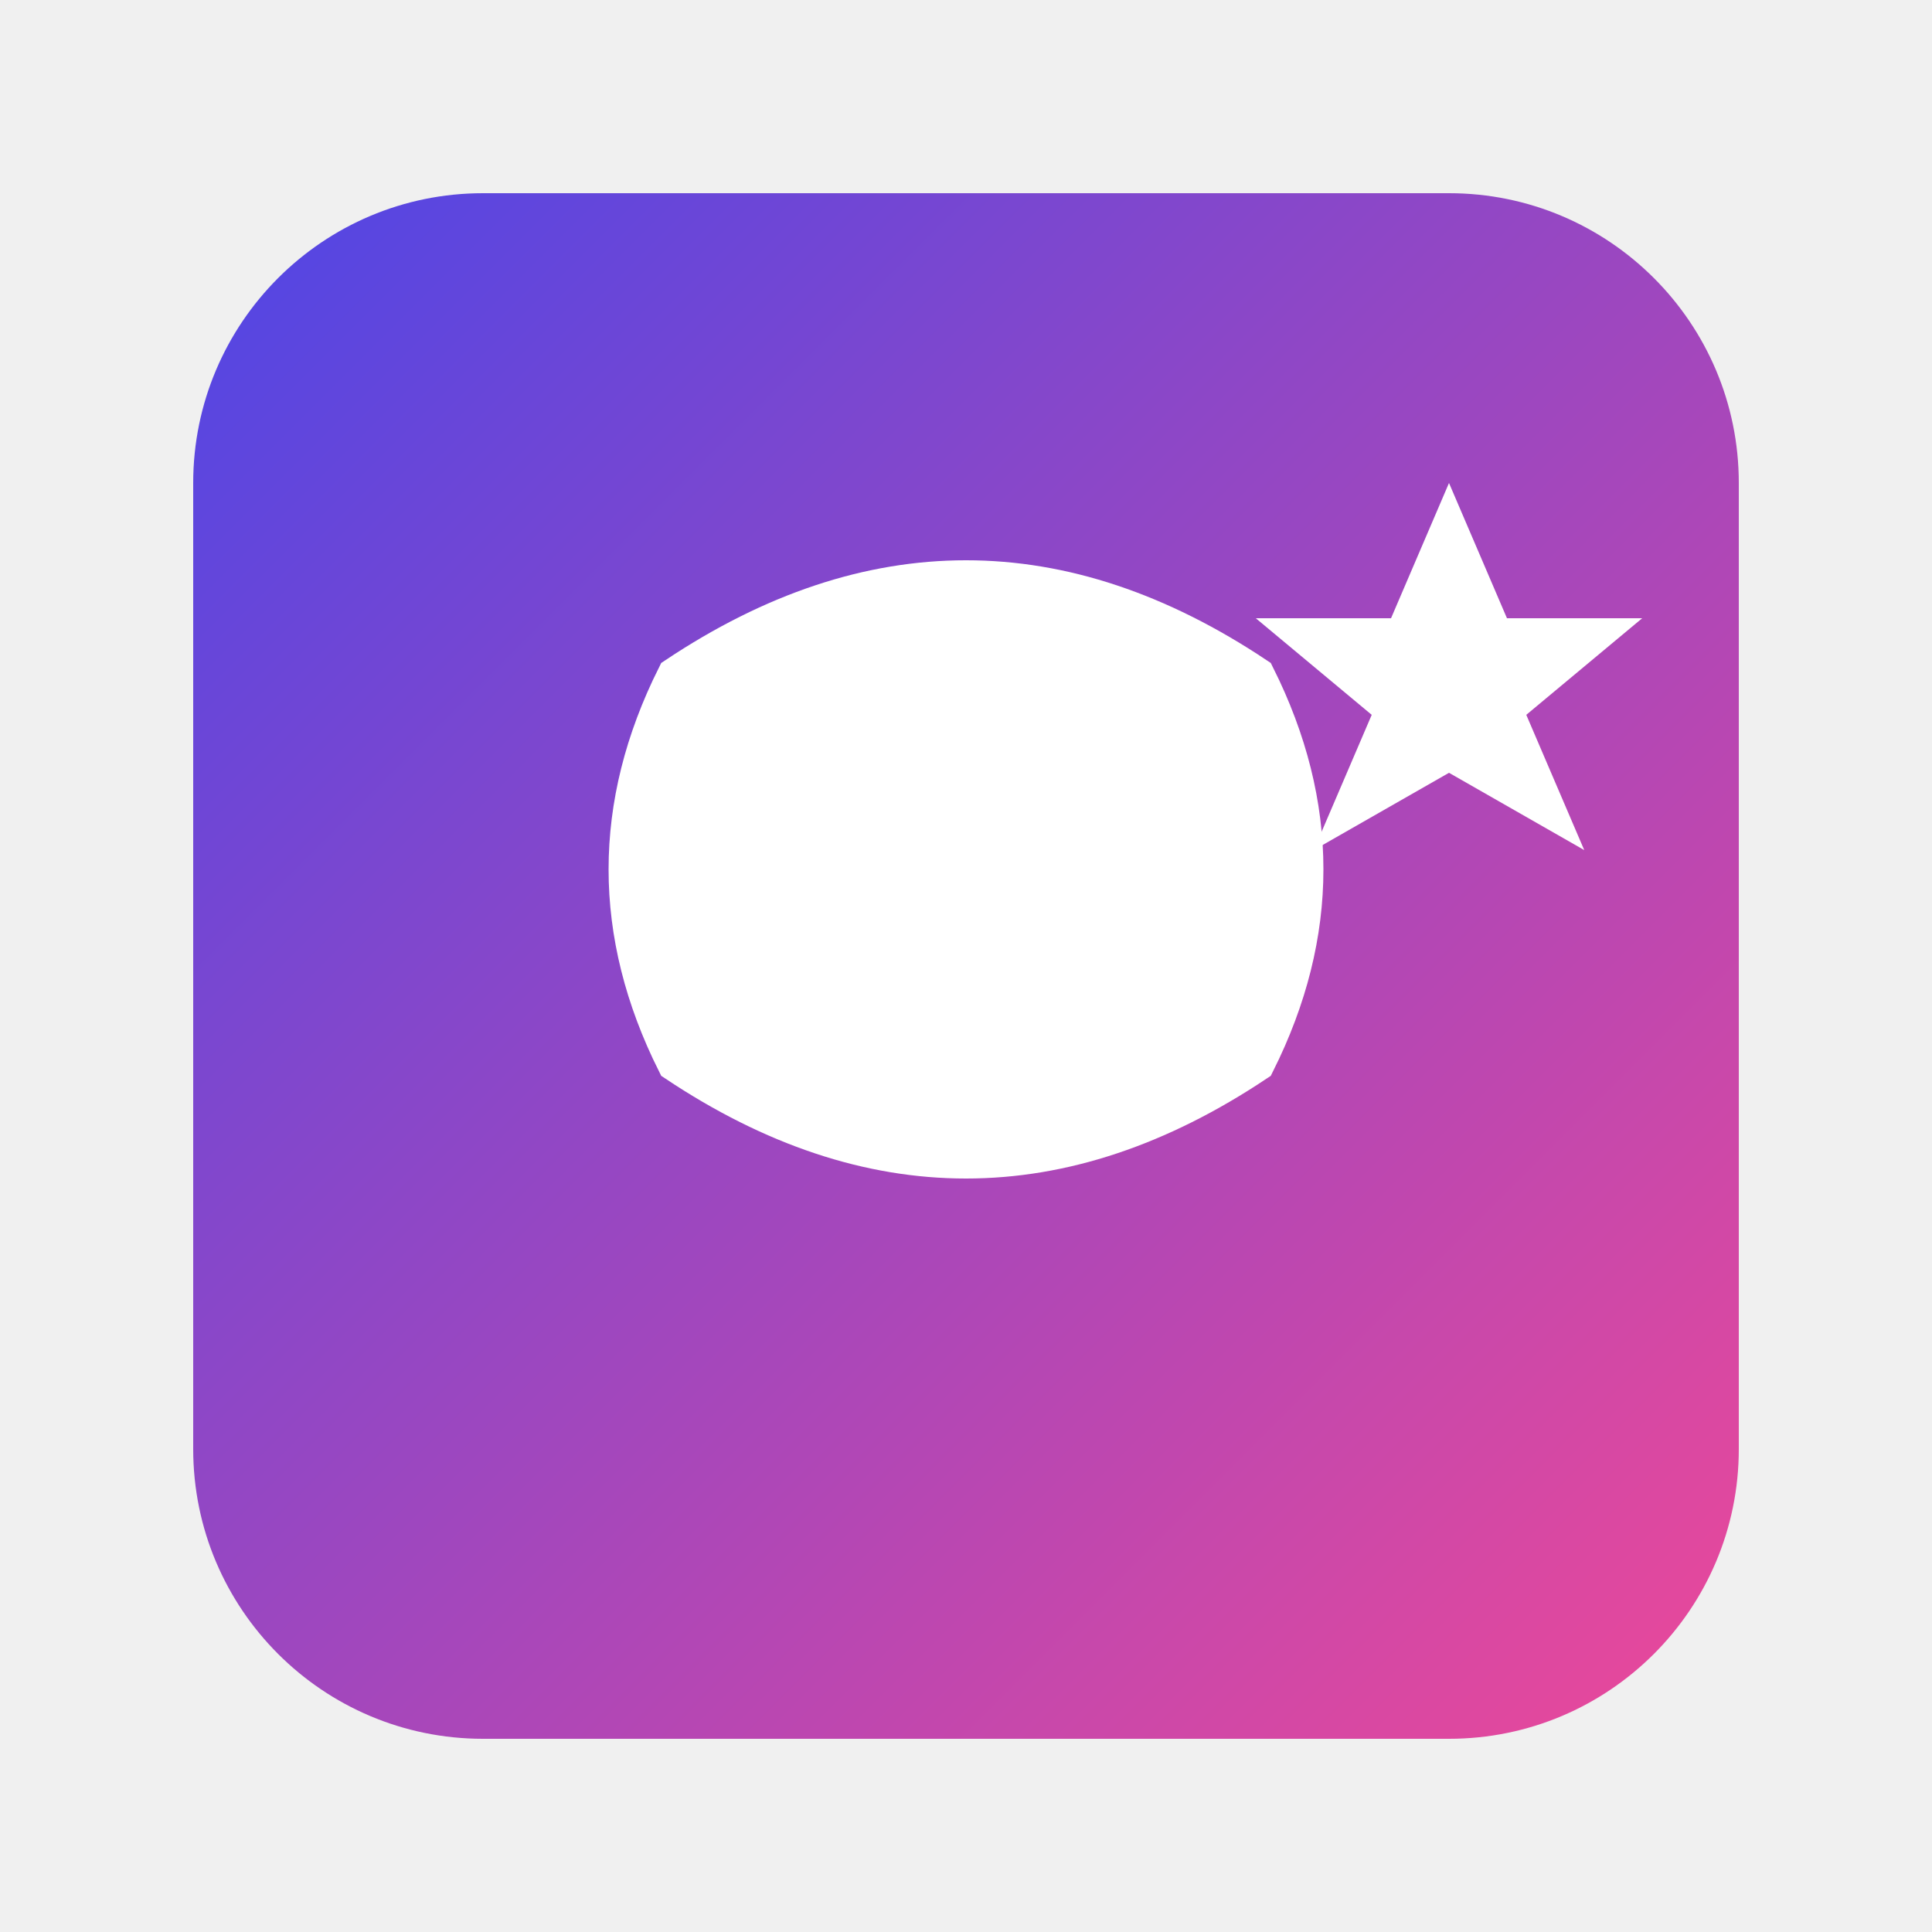
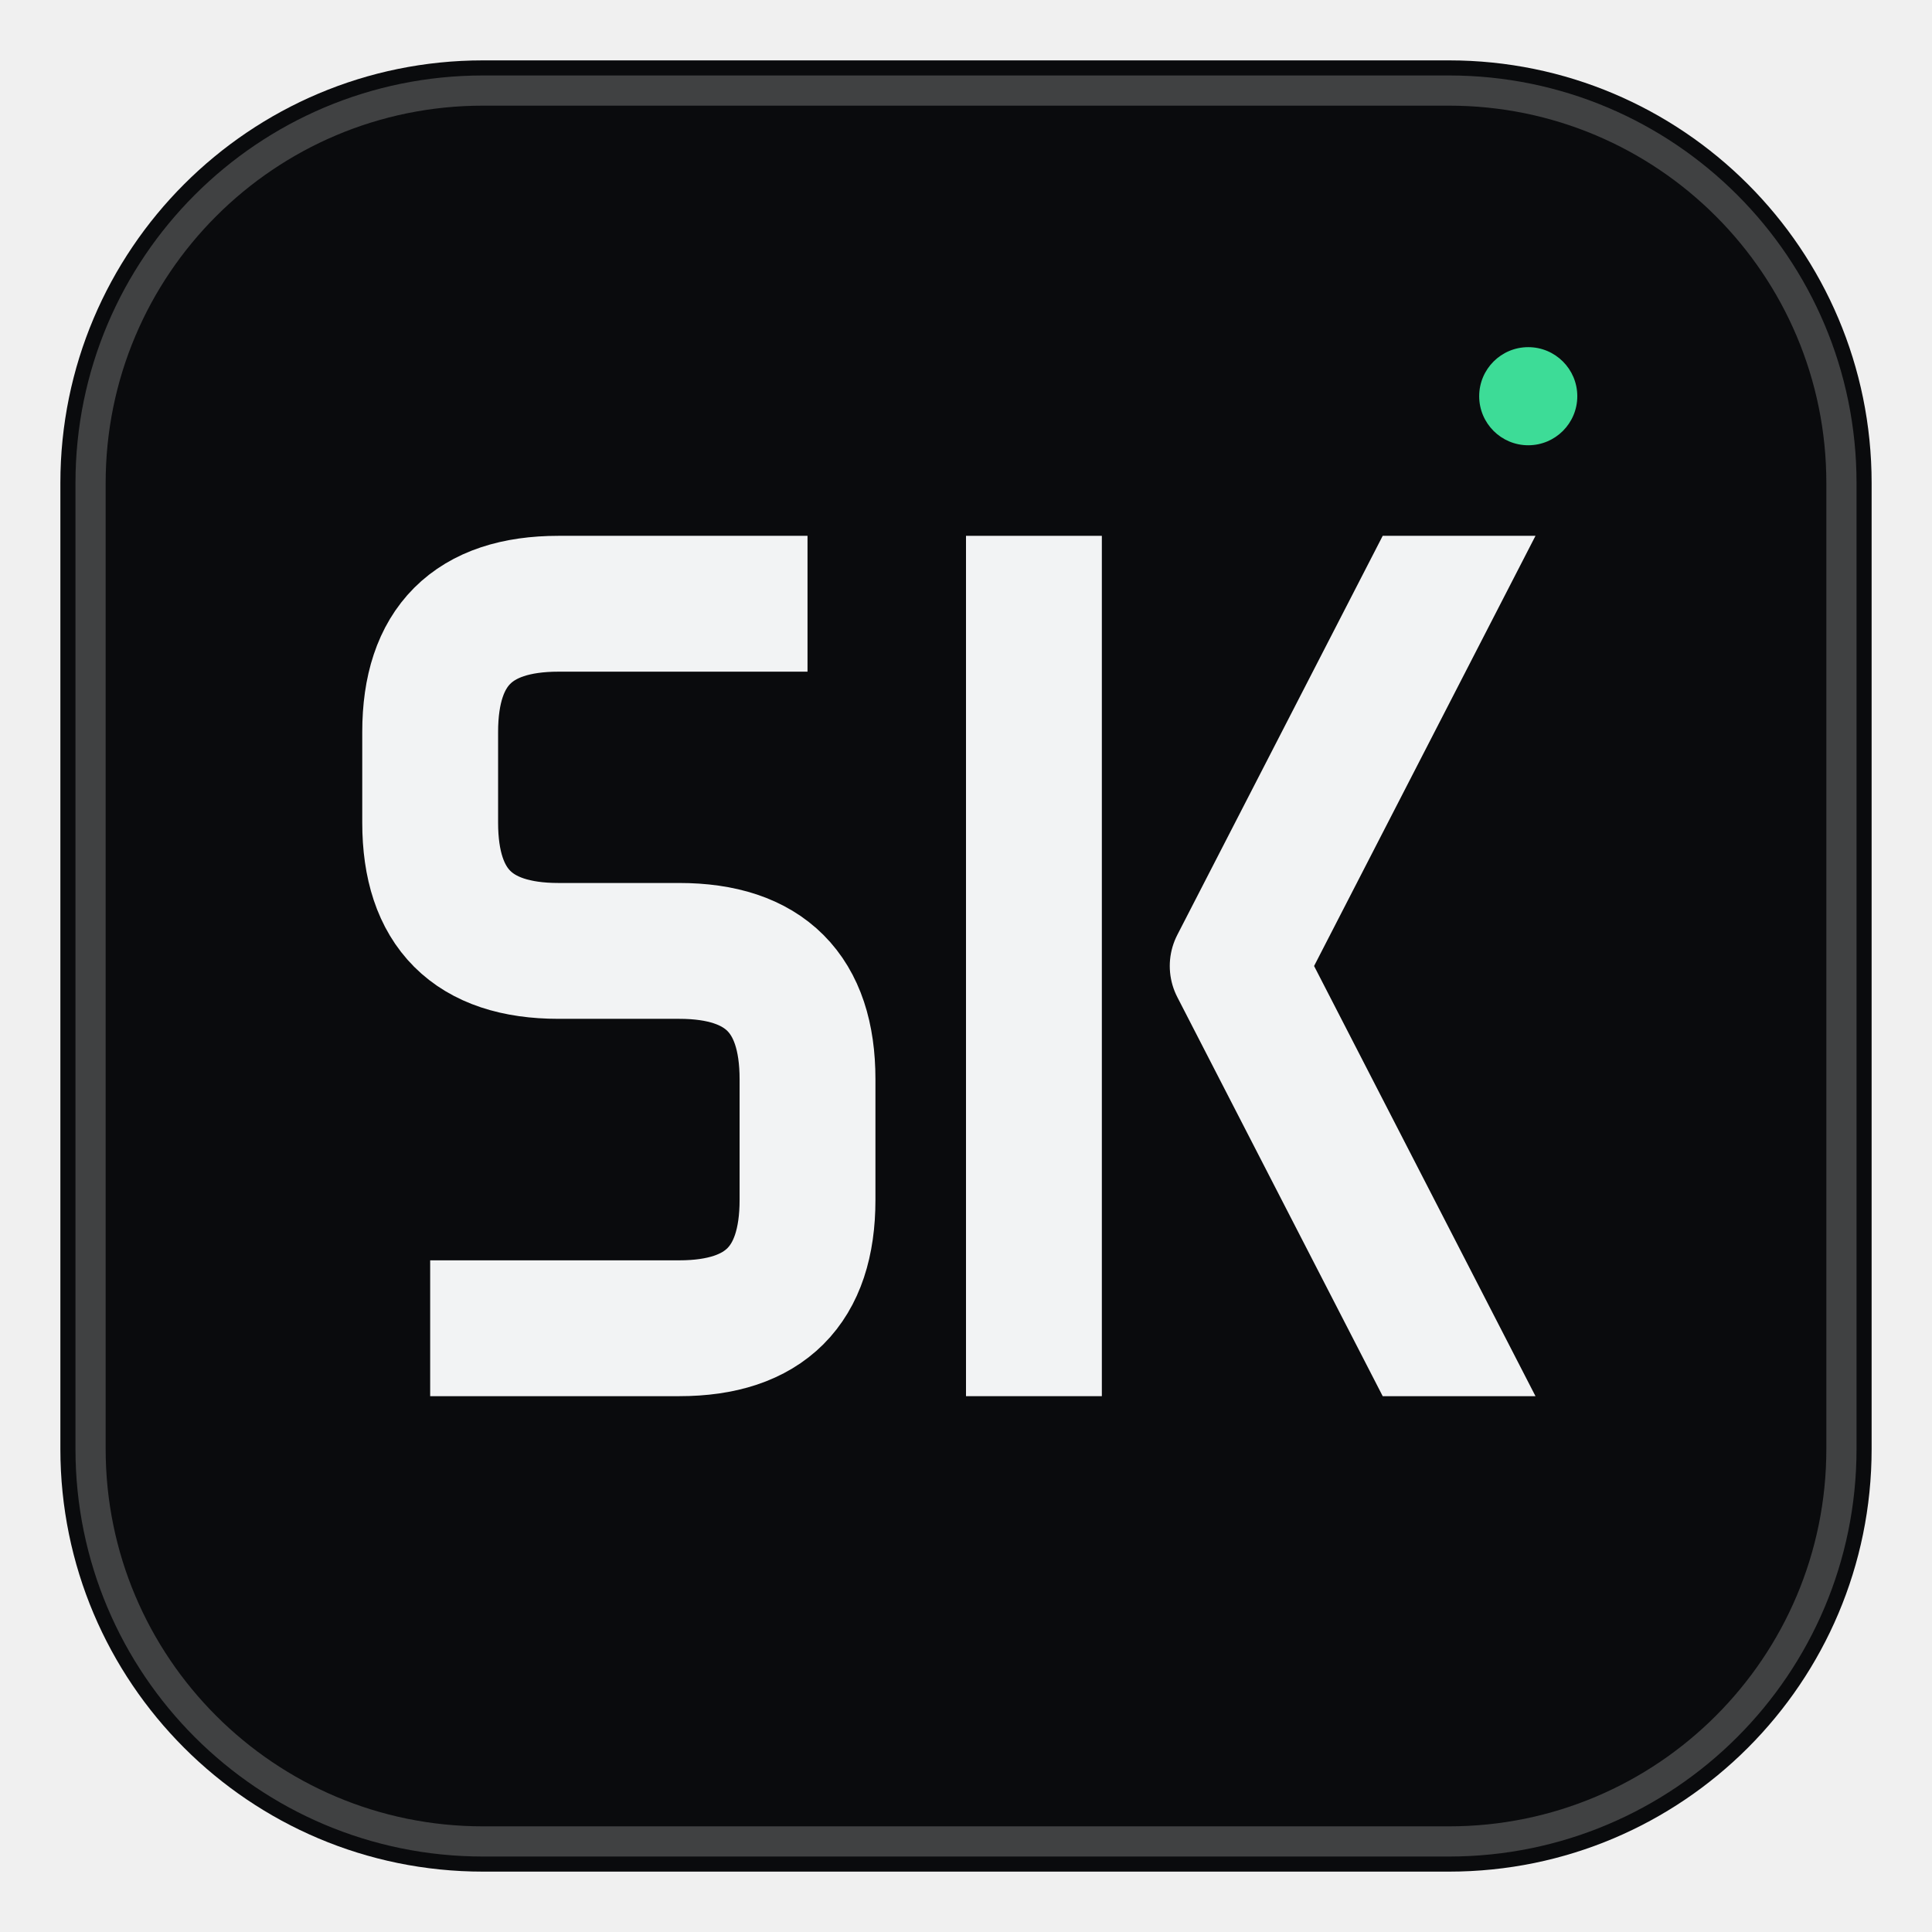
- <svg xmlns="http://www.w3.org/2000/svg" viewBox="0 0 100 100">
+ <svg xmlns="http://www.w3.org/2000/svg" width="512" height="512" viewBox="0 0 512 512">
  <defs>
-     <linearGradient id="grad" x1="0%" y1="0%" x2="100%" y2="100%">
-       <stop offset="0%" style="stop-color:#4F46E5;stop-opacity:1" />
-       <stop offset="100%" style="stop-color:#EC4899;stop-opacity:1" />
-     </linearGradient>
+     <clipPath id="clip-path-1">
+       <path d="M298 142 L438 142 L438 370 L298 370 Z" />
+     </clipPath>
  </defs>
-   <rect x="10" y="10" width="80" height="80" rx="15" fill="url(#grad)" />
-   <path d="M35 35 Q50 25 65 35 Q70 45 65 55 Q50 65 35 55 Q30 45 35 35 Z" fill="white" stroke="white" stroke-width="2" />
-   <path d="M75 25 L78 32 L85 32 L79 37 L82 44 L75 40 L68 44 L71 37 L65 32 L72 32 Z" fill="white" />
+   <g id="Layer_1" data-name="Layer 1">
+     <path id="tile" d="M128 16 L384 16 C445.856 16 496 66.144 496 128 L496 384 C496 445.856 445.856 496 384 496 L128 496 C66.144 496 16 445.856 16 384 L16 128 C16 66.144 66.144 16 128 16 Z" fill="#0a0b0d" />
+     <path id="tile-border" d="M128 24 L384 24 C441.438 24 488 70.562 488 128 L488 384 C488 441.438 441.438 488 384 488 L128 488 C70.562 488 24 441.438 24 384 L24 128 C24 70.562 70.562 24 128 24 Z" fill="none" stroke="#ffffff" stroke-width="8" stroke-miterlimit="10" opacity="0.22" />
+     <path id="S" d="M214 160 L148 160 C125.333 160 114 171.333 114 194 L114 218 C114 240.667 125.333 252 148 252 L180 252 C202.667 252 214 263.333 214 286 L214 318 C214 340.667 202.667 352 180 352 L114 352" fill="none" stroke="#f2f3f4" stroke-width="36" stroke-linejoin="round" />
+     <path id="K-stem" d="M274 142 L274 370" fill="none" stroke="#f2f3f4" stroke-width="36" stroke-miterlimit="10" />
+     <g clip-path="url(#clip-path-1)">
+       <path id="K-arms" d="M398 120 L328 256 L398 392" fill="none" stroke="#f2f3f4" stroke-width="36" stroke-linejoin="round" />
+     </g>
+     <path id="live-dot" d="M392 105 C392 97.82 397.82 92 405 92 C412.18 92 418 97.82 418 105 C418 112.18 412.18 118 405 118 C397.82 118 392 112.18 392 105 Z" fill="#3ddc97" />
+   </g>
</svg>
